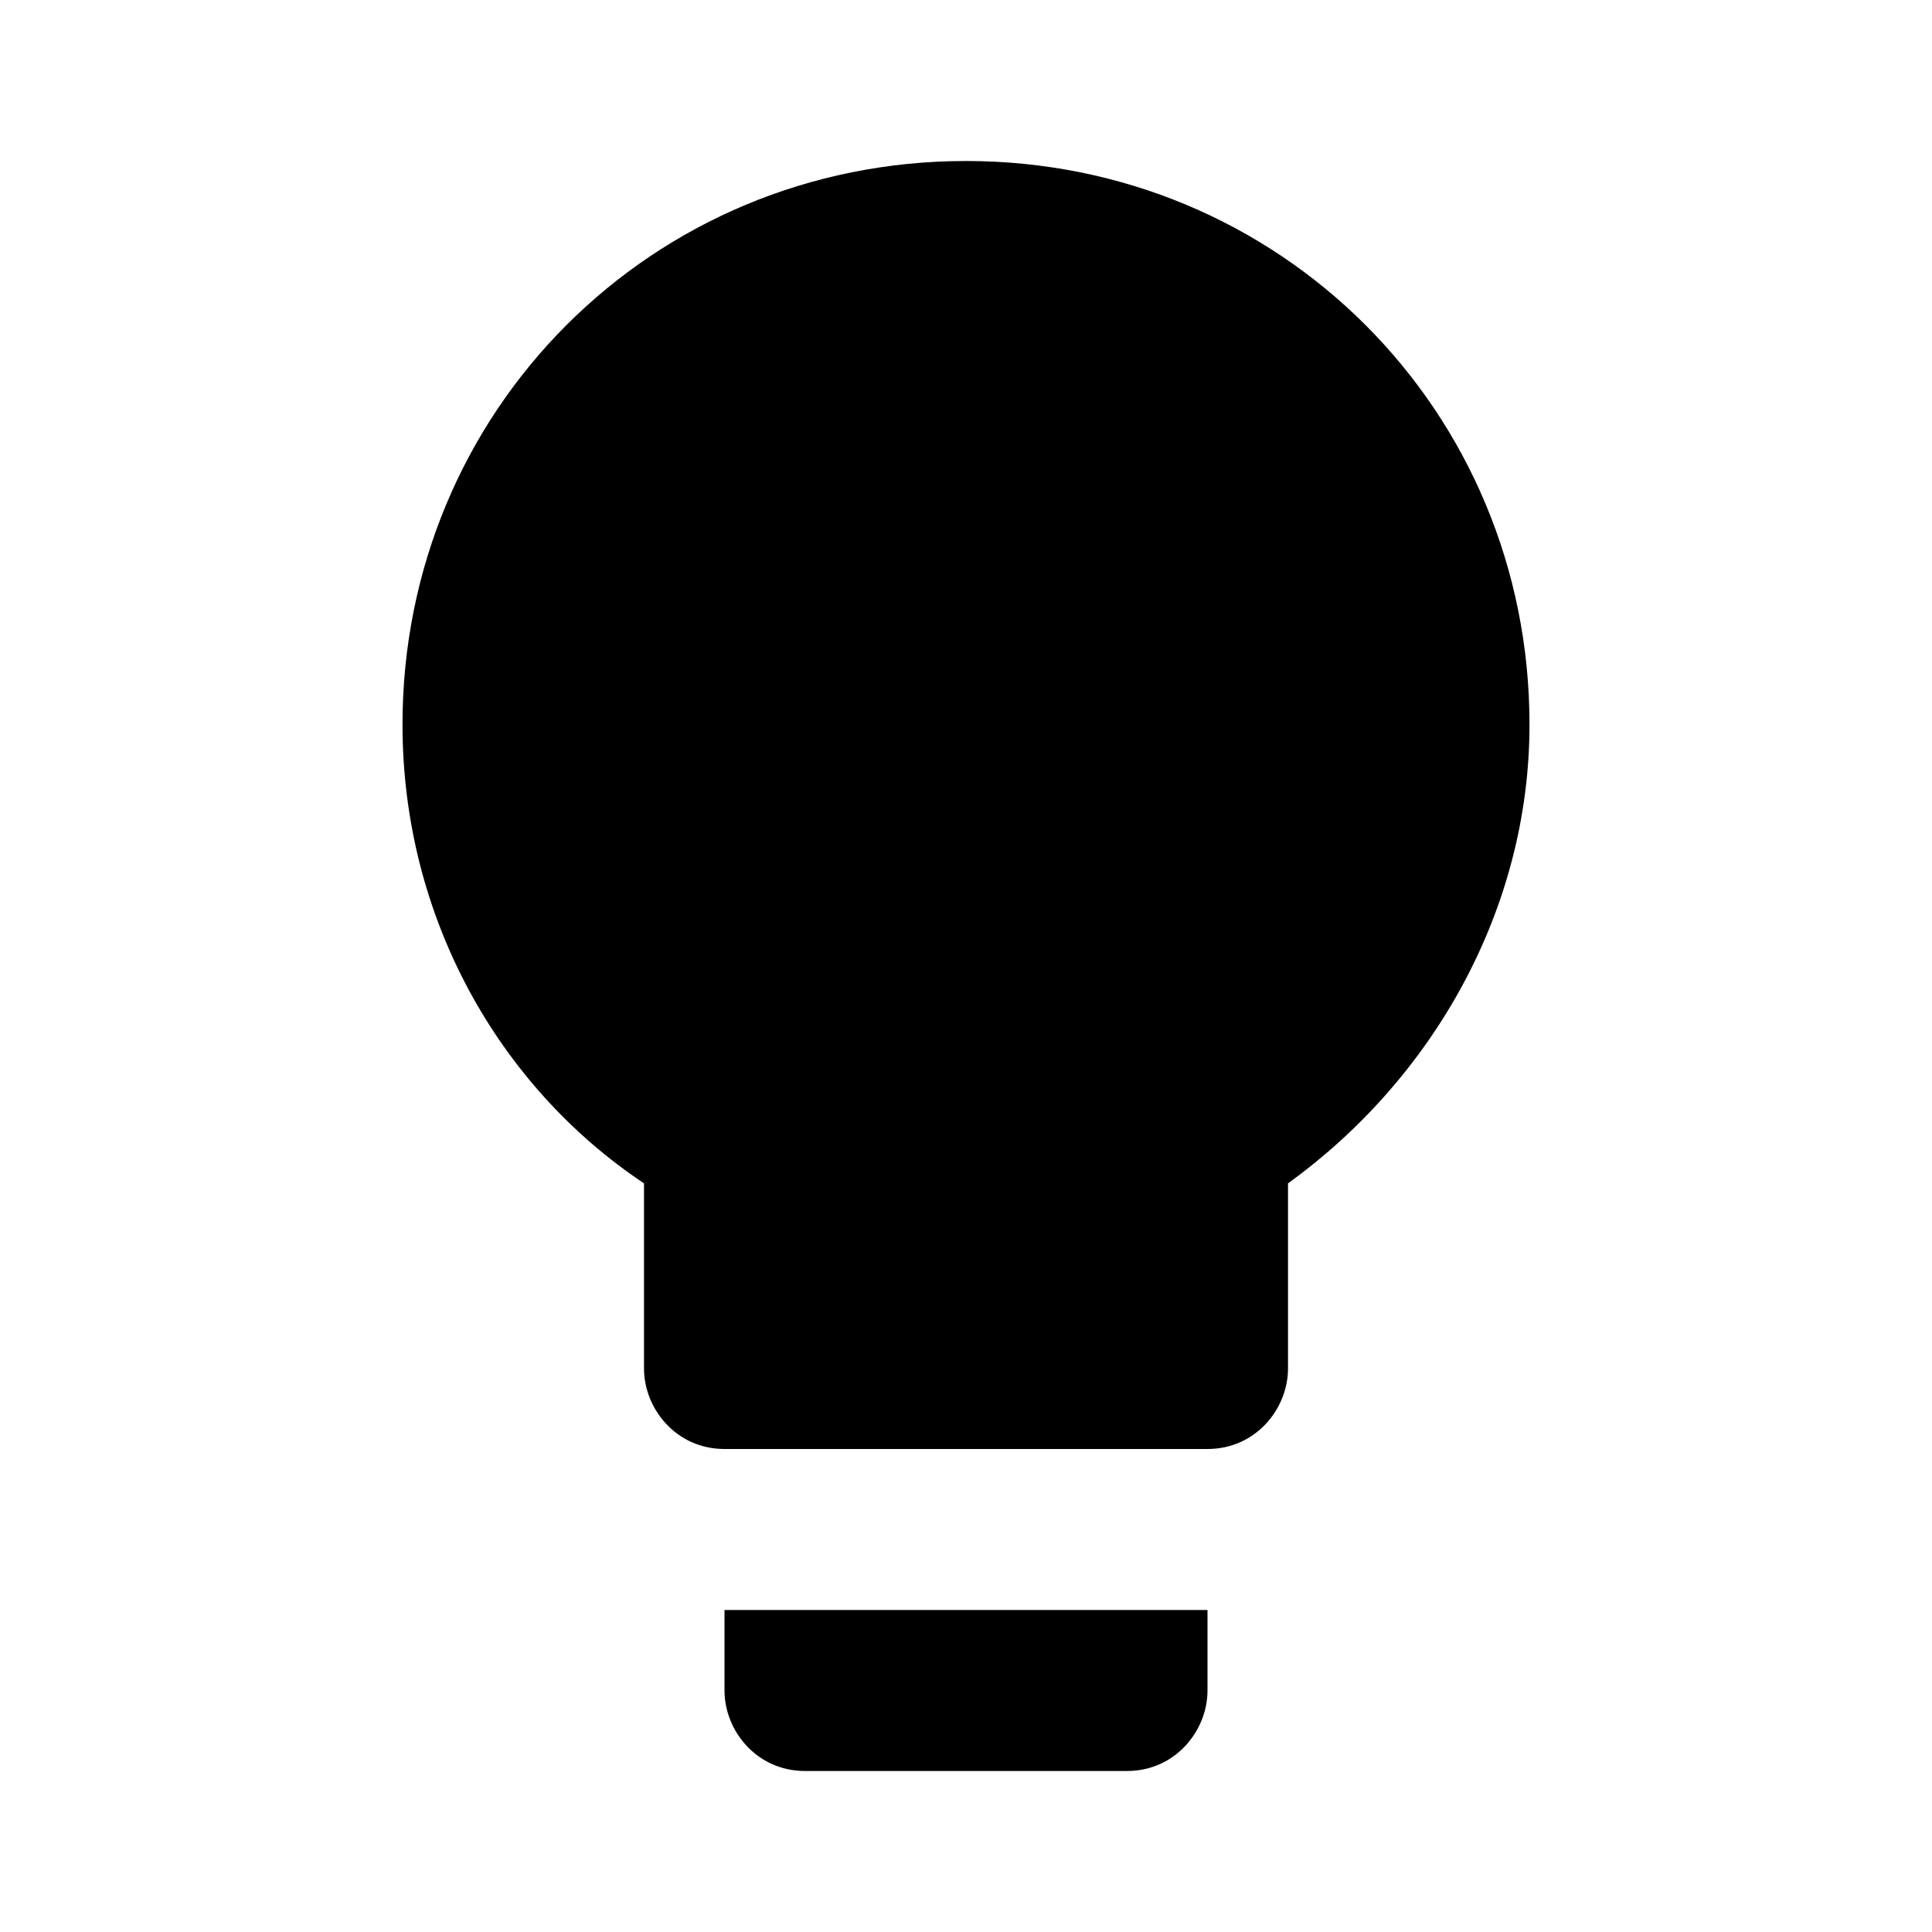
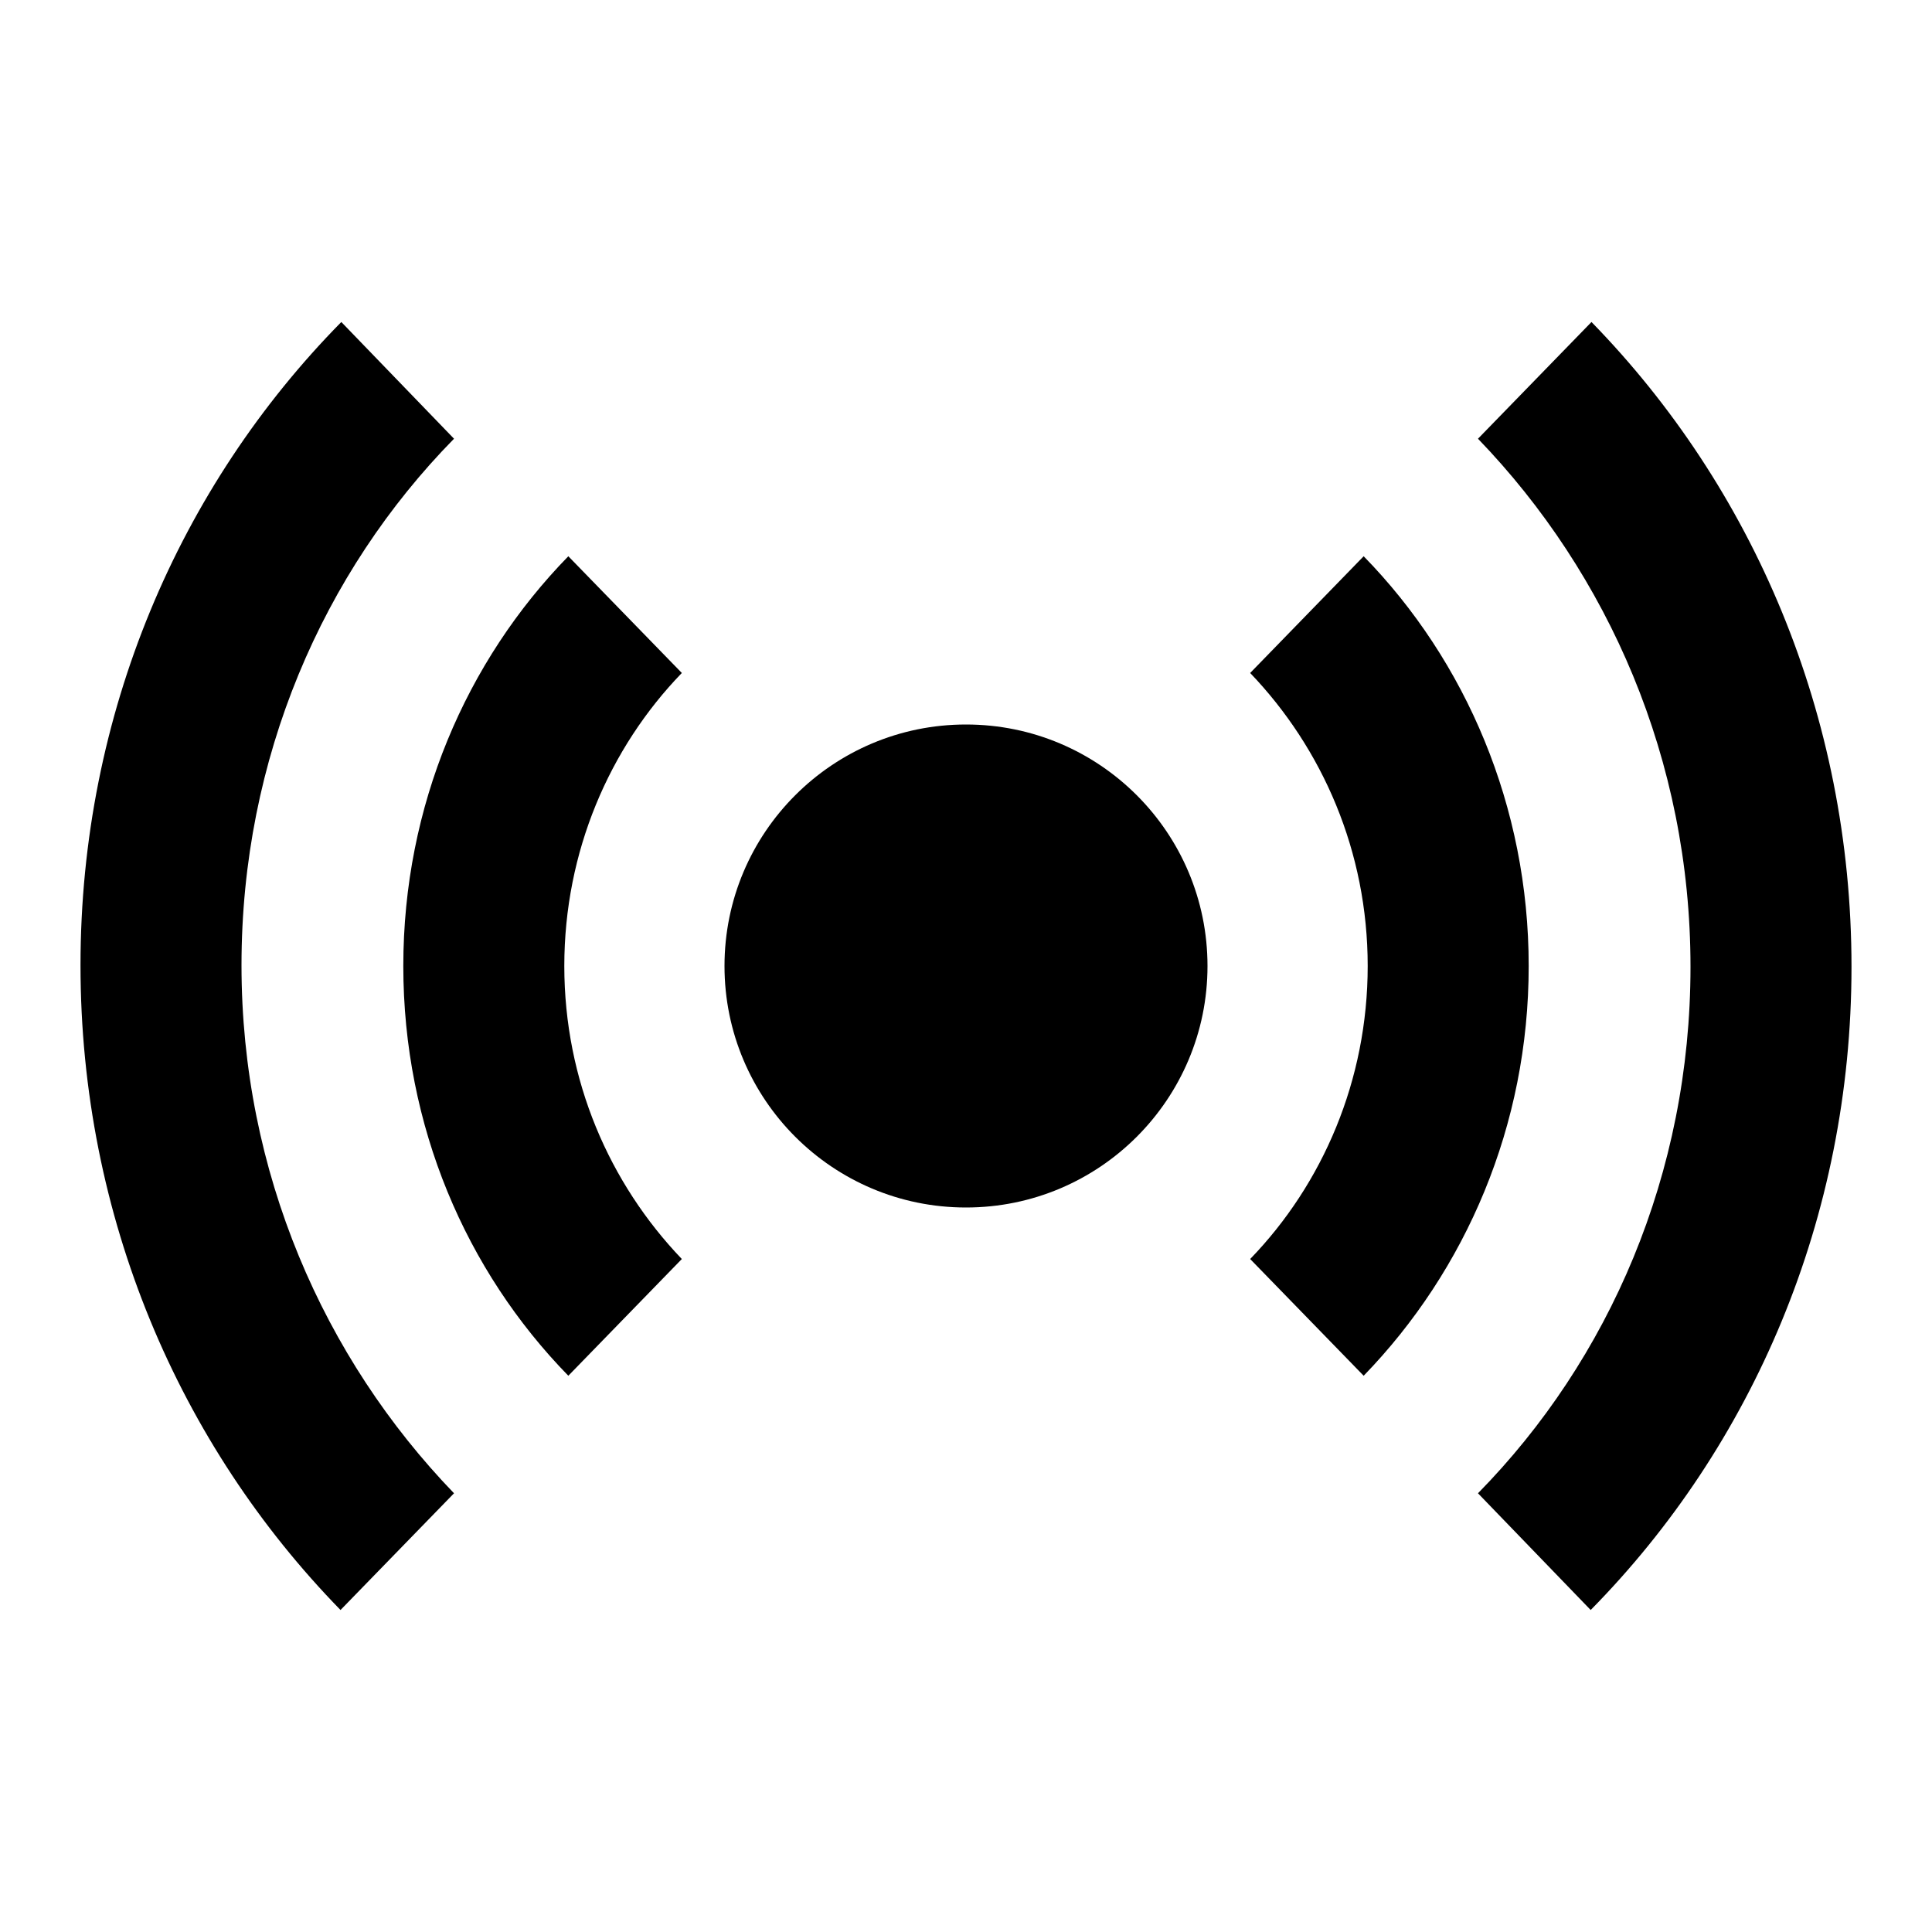
<svg fill="currentColor" viewBox="0 0 24 24" focusable="false">
  <g>
-     <path d="M9 21c0 .5.4 1 1 1h4c.6 0 1-.5 1-1v-1H9v1zm3-19C8.1 2 5 5.1 5 9c0 2.4 1.2 4.5 3 5.7V17c0 .5.4 1 1 1h6c.6 0 1-.5 1-1v-2.3c1.8-1.3 3-3.4 3-5.7 0-3.9-3.1-7-7-7z" />
+     <path d="M16.94 6.91l-1.41 1.45c.9.94 1.46 2.22 1.46 3.64s-.56 2.71-1.46 3.64l1.41 1.45c1.27-1.31 2.05-3.11 2.05-5.09s-.78-3.79-2.05-5.09zM19.77 4l-1.41 1.45C19.98 7.13 21 9.44 21 12.01c0 2.57-1.01 4.88-2.64 6.54l1.4 1.45c2.01-2.04 3.24-4.87 3.24-7.99 0-3.13-1.23-5.96-3.23-8.01zM7.06 6.91c-1.27 1.3-2.05 3.1-2.05 5.09s.78 3.79 2.05 5.09l1.41-1.45c-.9-.94-1.46-2.22-1.46-3.64s.56-2.71 1.46-3.64L7.06 6.91zM5.64 5.45L4.24 4C2.23 6.04 1 8.87 1 11.99c0 3.13 1.23 5.96 3.23 8.01l1.41-1.45C4.02 16.87 3 14.56 3 11.99s1.01-4.88 2.64-6.54z" />
+     <circle cx="12" cy="12" r="3" />
  </g>
</svg>
